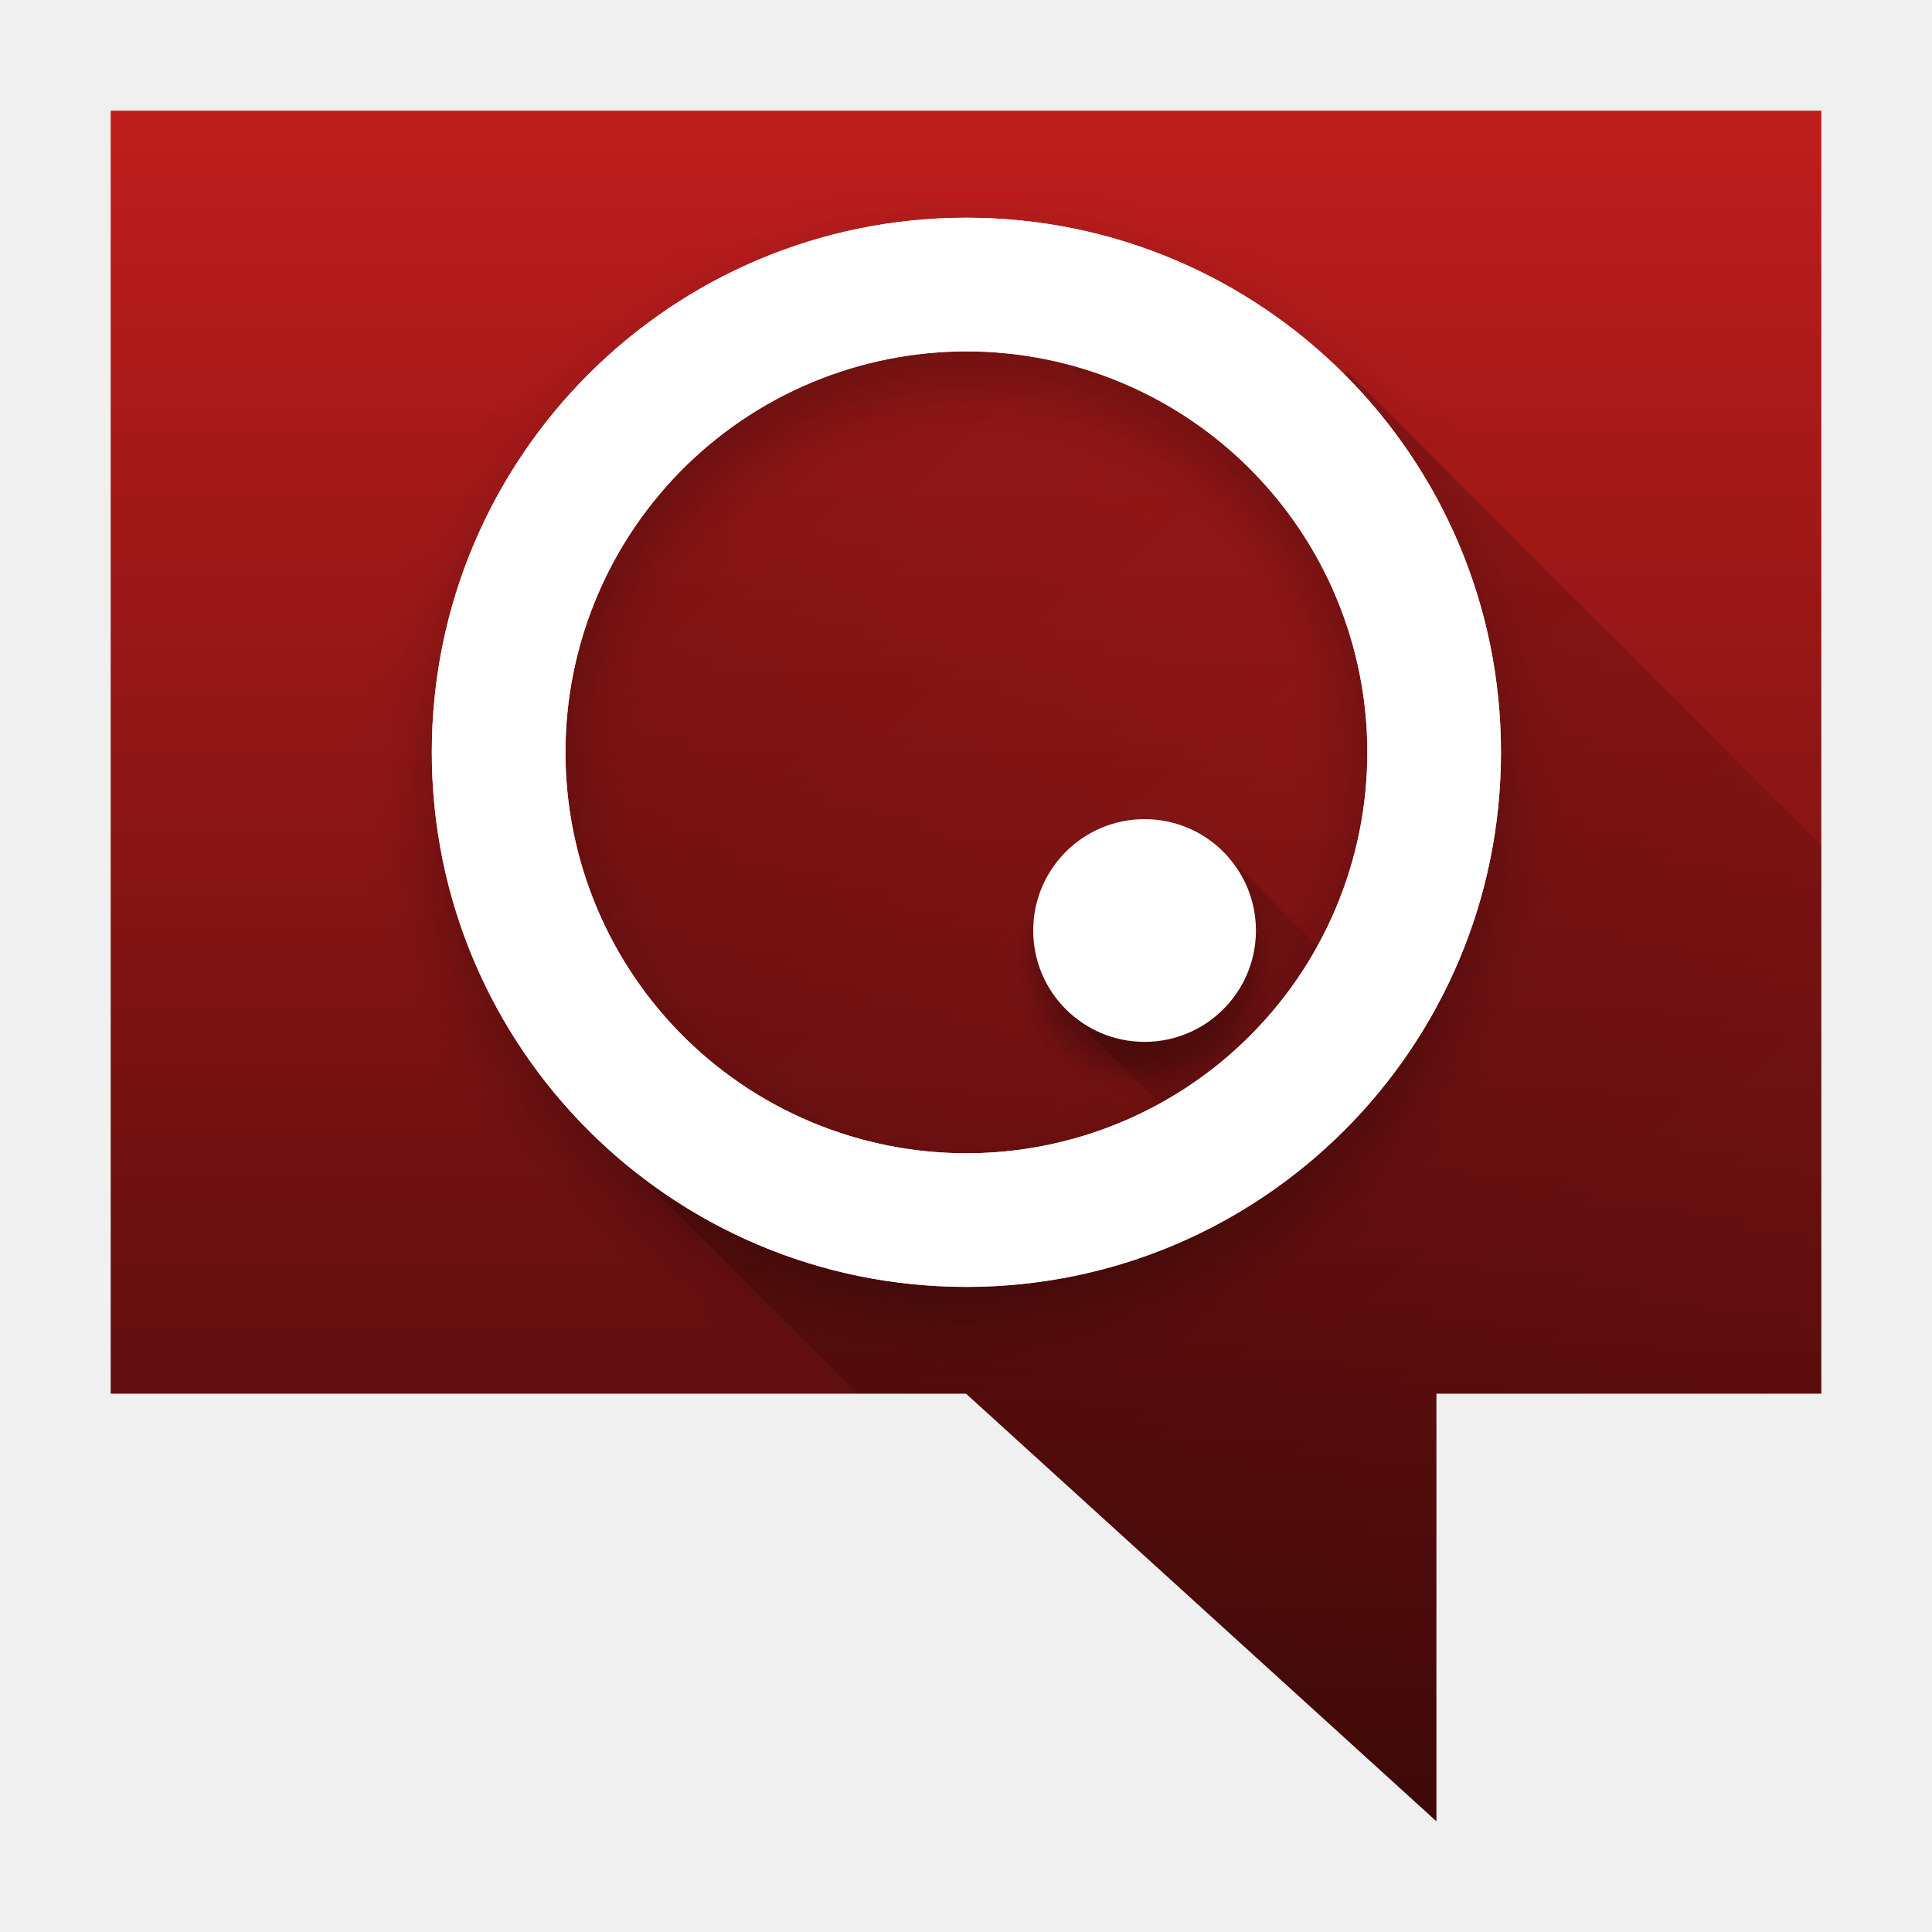
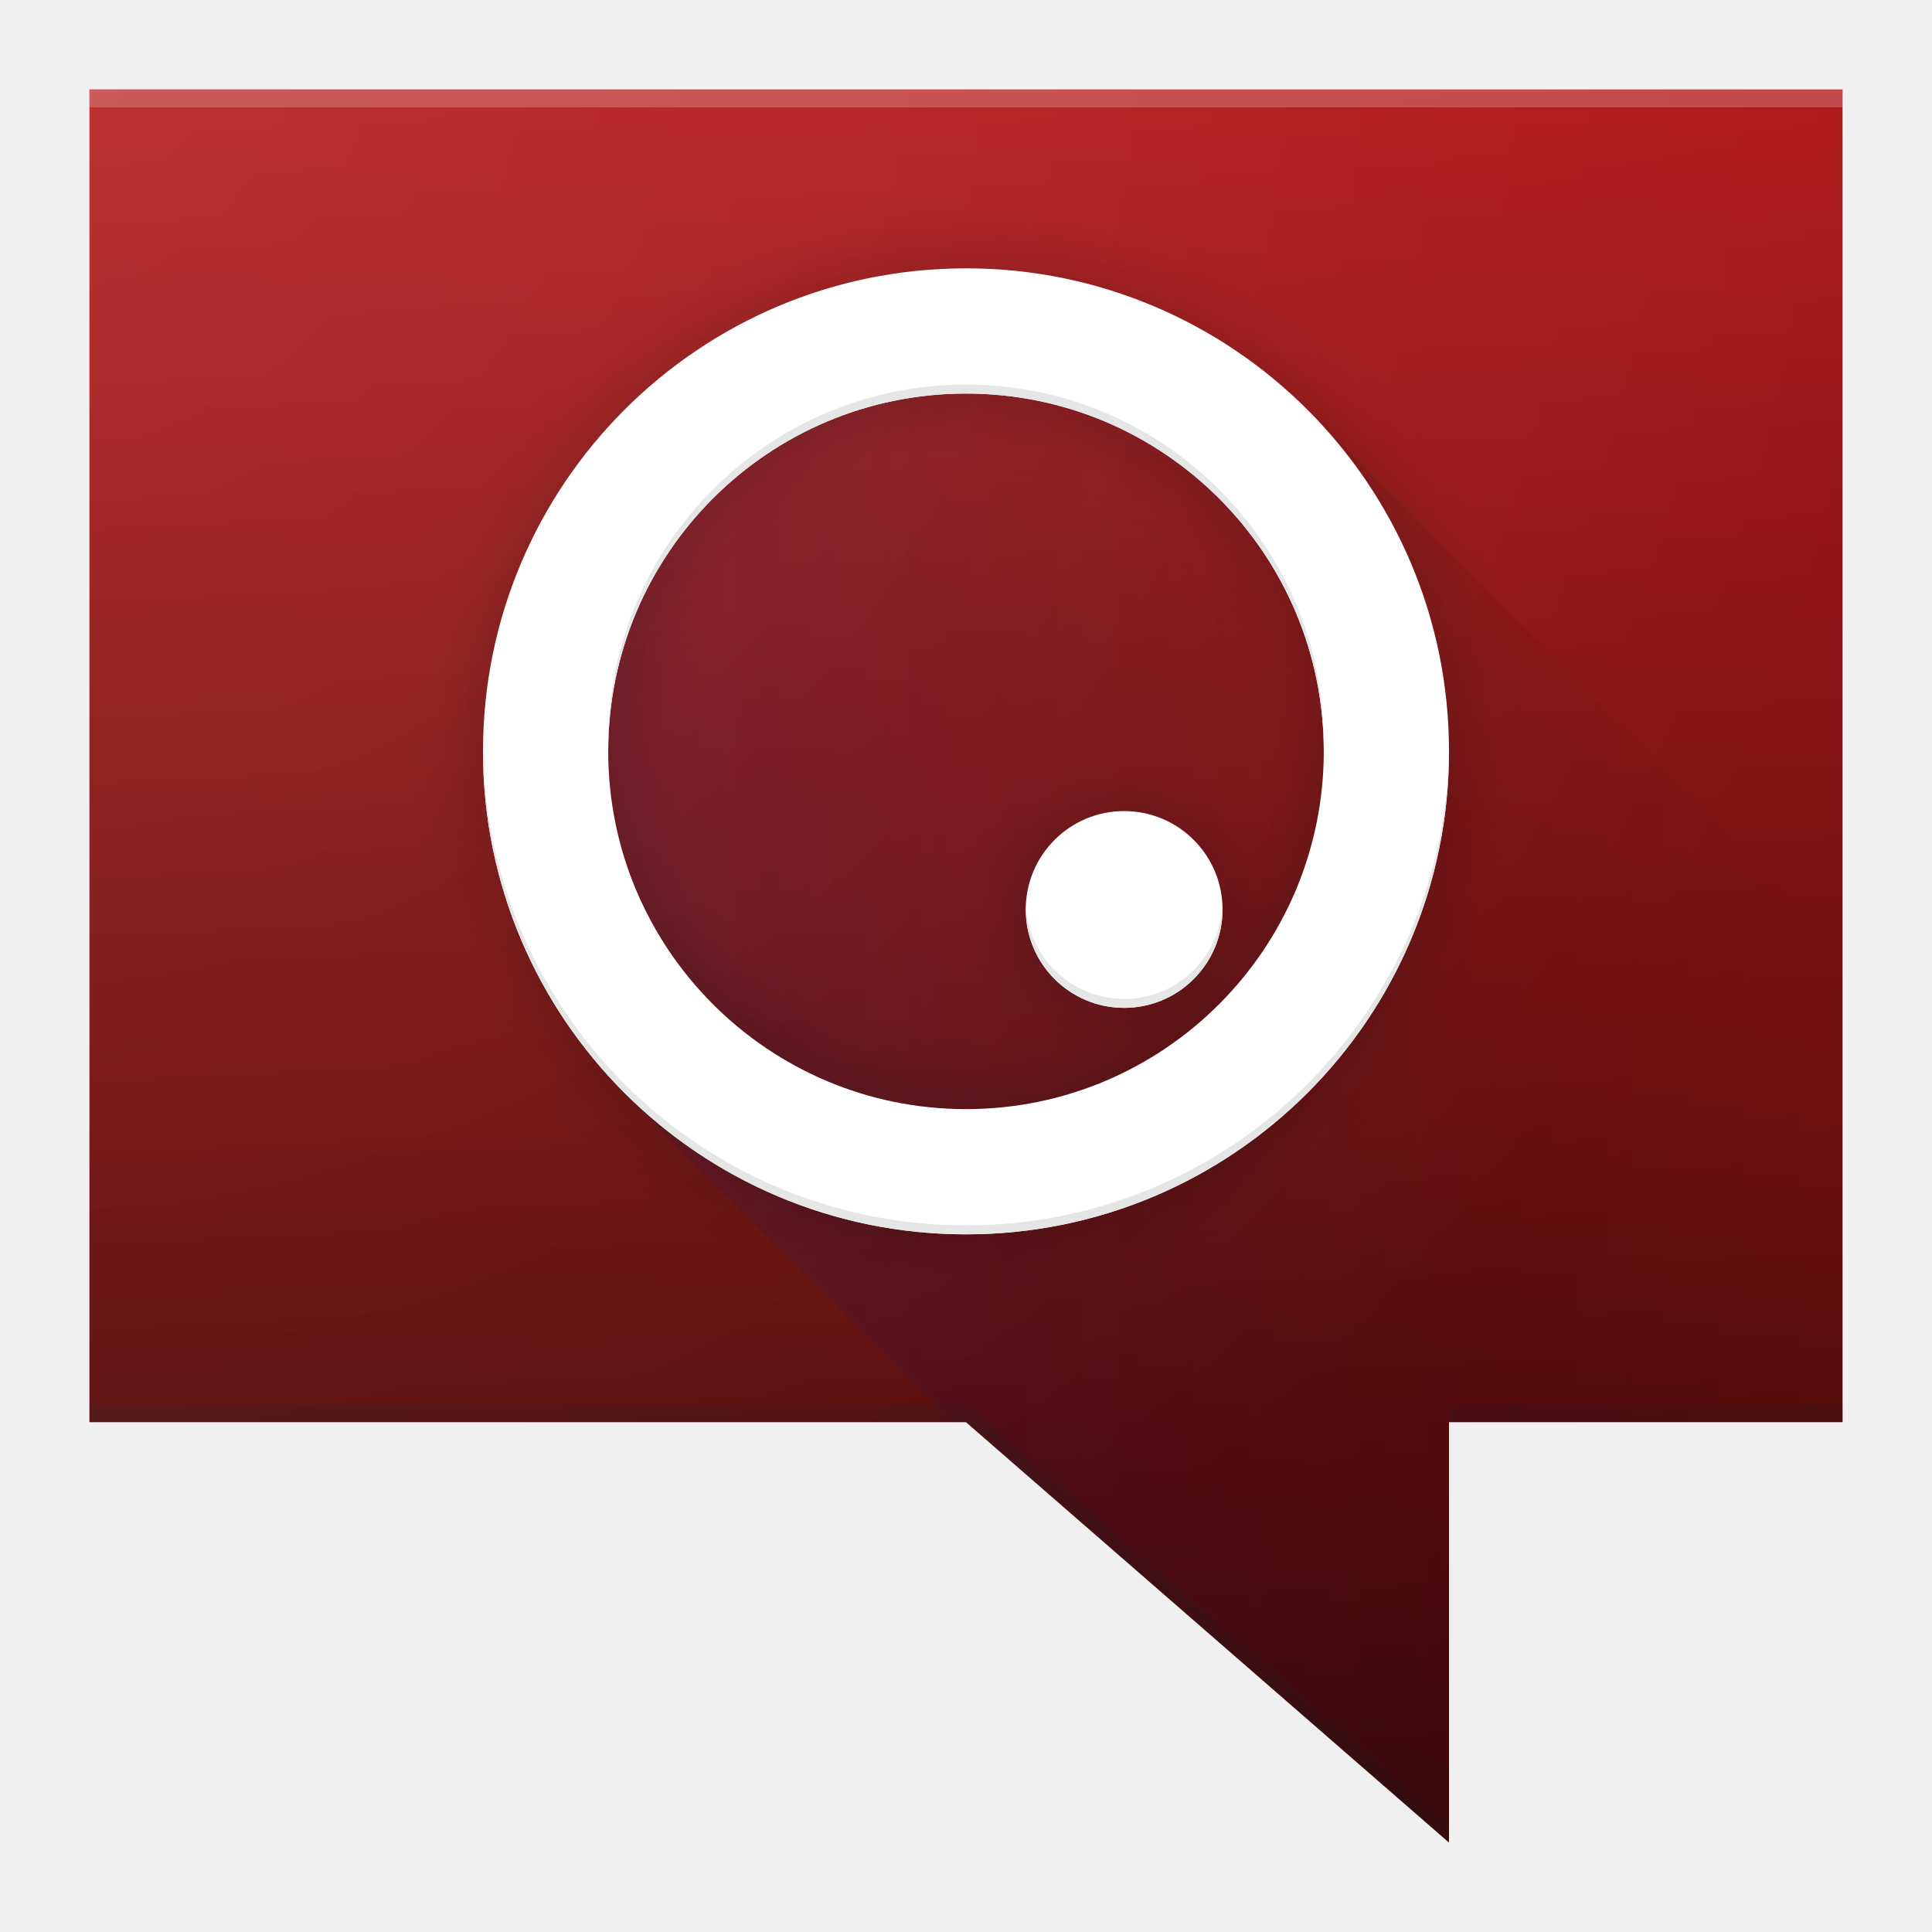
- <svg xmlns="http://www.w3.org/2000/svg" xmlns:xlink="http://www.w3.org/1999/xlink" id="svg2" height="192" width="192" version="1.1">
-   <defs id="defs4">
-     <linearGradient id="a" gradientUnits="userSpaceOnUse" x2="0" gradientTransform="matrix(4.25 0 0 4.25 378.57 349.8)" y1="44" y2="4">
-       <stop id="stop7" stop-color="#400909" offset="0" />
-       <stop id="stop9" stop-color="#bf1d1d" offset="1" />
+ <svg xmlns="http://www.w3.org/2000/svg" viewBox="0 0 108 108" version="1.1">
+   <defs>
+     <linearGradient id="gradientBackground" x2="5" gradientUnits="userSpaceOnUse" y2="103">
+       <stop id="gradientBackgroundStart" stop-color="#bf1d1d" offset="0" />
+       <stop id="gradientBackgroundEnd" stop-color="#400909" offset="1" />
    </linearGradient>
-     <linearGradient id="linearGradient6534" y2="173.62" xlink:href="#linearGradient6528" gradientUnits="userSpaceOnUse" x2="181.62" gradientTransform="translate(.01574 -11.199)" y1="88" x1="96" />
-     <linearGradient id="linearGradient6528">
-       <stop id="stop6530" stop-color="#000000" stop-opacity=".2" offset="0" />
-       <stop id="stop6532" stop-color="#000000" stop-opacity="0" offset="1" />
+     <linearGradient id="gradientLongShadow" y2="5" gradientUnits="userSpaceOnUse" y1="5" x2="103" x1="5">
+       <stop stop-color="#1a237e" stop-opacity=".25" offset="0" />
+       <stop stop-opacity="0" offset="1" />
    </linearGradient>
-     <linearGradient id="linearGradient6526" y2="984.36" xlink:href="#linearGradient6528" gradientUnits="userSpaceOnUse" x2="132" gradientTransform="translate(384.59 -515.76)" y1="912.36" x1="60" />
-     <filter id="filter6861" style="color-interpolation-filters:sRGB" height="1.288" width="1.288" y="-0.144" x="-0.144">
-       <feGaussianBlur id="feGaussianBlur6863" stdDeviation="1.2" />
+     <radialGradient id="gradientFinish" gradientUnits="userSpaceOnUse" cy="0" cx="0" r="108">
+       <stop stop-color="#fff" stop-opacity=".1" offset="0" />
+       <stop stop-color="#fff" stop-opacity="0" offset="1" />
+     </radialGradient>
+     <filter id="blurShadow" color-interpolation-filters="linearRGB">
+       <feGaussianBlur stdDeviation="2" />
    </filter>
-     <filter id="filter6756" style="color-interpolation-filters:sRGB">
-       <feFlood id="feFlood6758" result="flood" flood-opacity=".247" flood-color="rgb(0,0,0)" />
-       <feComposite id="feComposite6760" operator="in" result="composite1" in2="SourceGraphic" in="flood" />
-       <feGaussianBlur id="feGaussianBlur6762" stdDeviation="3" result="blur" in="composite1" />
-       <feOffset id="feOffset6764" result="offset" dx="0" dy="3" />
-       <feComposite id="feComposite6766" operator="atop" result="composite2" in2="offset" in="offset" />
-     </filter>
-     <linearGradient id="linearGradient6606" y2="120" xlink:href="#linearGradient6528" gradientUnits="userSpaceOnUse" x2="128" gradientTransform="translate(384.59 344.6)" y1="104" x1="112" />
  </defs>
-   <g id="g25" transform="translate(-384.57,-355.8)">
-     <g id="g27" fill-rule="evenodd">
-       <path id="path29" fill="url(#a)" d="m395.57 366.8v127.5h85l46.75 42.5v-42.5h38.25v-127.5z" />
-       <g id="g4467" transform="matrix(1.1068 0 0 1.1068 -51.308 -48.237)">
-         <g id="g6353" transform="translate(384.59 344.6)">
-           <path id="path6340" d="m96 40a48 48 0 0 0 -48 48 48 48 0 0 0 48 48 48 48 0 0 0 48 -48 48 48 0 0 0 -48 -48zm0 12a36 36 0 0 1 3.594 0.18 36 36 0 0 1 3.559 0.537 36 36 0 0 1 3.486 0.891 36 36 0 0 1 3.381 1.234 36 36 0 0 1 3.24 1.565 36 36 0 0 1 3.066 1.881 36 36 0 0 1 2.865 2.178 36 36 0 0 1 2.633 2.453 36 36 0 0 1 2.375 2.703 36 36 0 0 1 2.094 2.928 36 36 0 0 1 1.791 3.121 36 36 0 0 1 1.469 3.285 36 36 0 0 1 1.135 3.414 36 36 0 0 1 0.789 3.512 36 36 0 0 1 0.434 3.572 36 36 0 0 1 0.09 2.547 36 36 0 0 1 -0.18 3.594 36 36 0 0 1 -0.537 3.559 36 36 0 0 1 -0.891 3.486 36 36 0 0 1 -1.234 3.381 36 36 0 0 1 -1.564 3.24 36 36 0 0 1 -1.881 3.068 36 36 0 0 1 -2.178 2.863 36 36 0 0 1 -2.453 2.633 36 36 0 0 1 -2.703 2.375 36 36 0 0 1 -2.928 2.094 36 36 0 0 1 -3.121 1.791 36 36 0 0 1 -3.285 1.469 36 36 0 0 1 -3.414 1.135 36 36 0 0 1 -3.512 0.789 36 36 0 0 1 -3.572 0.434 36 36 0 0 1 -2.547 0.09 36 36 0 0 1 -3.594 -0.18 36 36 0 0 1 -3.559 -0.537 36 36 0 0 1 -3.486 -0.891 36 36 0 0 1 -3.381 -1.234 36 36 0 0 1 -3.24 -1.564 36 36 0 0 1 -3.066 -1.881 36 36 0 0 1 -2.865 -2.178 36 36 0 0 1 -2.633 -2.453 36 36 0 0 1 -2.375 -2.703 36 36 0 0 1 -2.094 -2.928 36 36 0 0 1 -1.791 -3.121 36 36 0 0 1 -1.469 -3.285 36 36 0 0 1 -1.135 -3.409 36 36 0 0 1 -0.789 -3.512 36 36 0 0 1 -0.433 -3.572 36 36 0 0 1 -0.09 -2.547 36 36 0 0 1 0.18 -3.594 36 36 0 0 1 0.537 -3.559 36 36 0 0 1 0.891 -3.486 36 36 0 0 1 1.234 -3.381 36 36 0 0 1 1.565 -3.24 36 36 0 0 1 1.881 -3.066 36 36 0 0 1 2.178 -2.865 36 36 0 0 1 2.453 -2.633 36 36 0 0 1 2.703 -2.375 36 36 0 0 1 2.928 -2.094 36 36 0 0 1 3.121 -1.791 36 36 0 0 1 3.285 -1.469 36 36 0 0 1 3.414 -1.135 36 36 0 0 1 3.512 -0.789 36 36 0 0 1 3.572 -0.434 36 36 0 0 1 2.547 -0.089z" fill="#ffffff" />
-         </g>
-         <g>
-           <path id="path6518" d="m130.21 42.609-0.271 0.271c0.973 0.959 1.905 1.959 2.793 2.998 1.03 1.224 1.999 2.498 2.902 3.818 0.904 1.321 1.741 2.687 2.508 4.092 0.768 1.404 1.464 2.846 2.088 4.32 0.623 1.474 1.172 2.977 1.645 4.506 0.473 1.529 0.869 3.081 1.188 4.65 0.318 1.568 0.557 3.151 0.717 4.742 0.16 1.593 0.24 3.192 0.24 4.793-0 1.133-0.041 2.265-0.121 3.394-0.113 1.597-0.306 3.186-0.578 4.764-0.272 1.577-0.623 3.14-1.051 4.682-0.428 1.542-0.932 3.061-1.512 4.553-0.58 1.492-1.235 2.954-1.961 4.381-0.726 1.426-1.522 2.814-2.387 4.16-0.865 1.347-1.796 2.65-2.791 3.904-0.995 1.253-2.051 2.456-3.166 3.603-0.17 0.161-0.341 0.32-0.514 0.479-0.959 0.973-1.959 1.905-2.998 2.793-1.224 1.03-2.498 1.999-3.818 2.902-1.321 0.904-2.687 1.741-4.092 2.508-1.404 0.768-2.846 1.464-4.32 2.088-1.474 0.623-2.977 1.172-4.506 1.645-1.529 0.473-3.081 0.869-4.65 1.188-1.568 0.318-3.151 0.557-4.742 0.717-1.593 0.16-3.192 0.24-4.793 0.24-1.133-0-2.265-0.041-3.394-0.121-1.597-0.113-3.186-0.306-4.764-0.578-1.577-0.272-3.14-0.623-4.682-1.051-1.542-0.428-3.061-0.932-4.553-1.512-1.492-0.58-2.954-1.235-4.381-1.961-1.426-0.726-2.814-1.522-4.16-2.387-1.28-0.827-2.521-1.714-3.717-2.658l19.865 19.867h9.77l42.24 38.4v-38.4h34.561v-49.197l-42.594-42.594z" transform="translate(384.57,355.8)" fill="url(#linearGradient6534)" />
-           <path id="path6484" d="m506.04 407.15a36 36 0 0 0 -1.864 -1.737 36 36 0 0 0 -2.833 -2.219 36 36 0 0 0 -3.041 -1.925 36 36 0 0 0 -3.216 -1.612 36 36 0 0 0 -3.361 -1.284 36 36 0 0 0 -3.473 -0.941 36 36 0 0 0 -3.551 -0.59 36 36 0 0 0 -3.591 -0.232 36 36 0 0 0 -3.596 0.127 36 36 0 0 0 -3.566 0.486 36 36 0 0 0 -3.498 0.838 36 36 0 0 0 -3.397 1.185 36 36 0 0 0 -3.264 1.518 36 36 0 0 0 -3.095 1.835 36 36 0 0 0 -2.896 2.136 36 36 0 0 0 -2.668 2.414 36 36 0 0 0 -1.737 1.864 36 36 0 0 0 -2.219 2.833 36 36 0 0 0 -1.925 3.041 36 36 0 0 0 -1.612 3.216 36 36 0 0 0 -1.284 3.361 36 36 0 0 0 -0.941 3.473 36 36 0 0 0 -0.59 3.551 36 36 0 0 0 -0.232 3.591 36 36 0 0 0 0.127 3.596 36 36 0 0 0 0.486 3.566 36 36 0 0 0 0.838 3.498 36 36 0 0 0 1.185 3.397 36 36 0 0 0 1.518 3.264 36 36 0 0 0 1.835 3.095 36 36 0 0 0 2.136 2.896 36 36 0 0 0 2.414 2.668 36 36 0 0 0 1.864 1.737 36 36 0 0 0 2.833 2.219 36 36 0 0 0 3.041 1.925 36 36 0 0 0 3.216 1.612 36 36 0 0 0 3.361 1.284 36 36 0 0 0 3.473 0.941 36 36 0 0 0 3.551 0.59 36 36 0 0 0 3.591 0.232 36 36 0 0 0 3.596 -0.127 36 36 0 0 0 3.564 -0.485 36 36 0 0 0 3.5 -0.84 36 36 0 0 0 3.397 -1.185 36 36 0 0 0 3.264 -1.518 36 36 0 0 0 3.095 -1.835 36 36 0 0 0 2.896 -2.136 36 36 0 0 0 2.668 -2.414 36 36 0 0 0 1.737 -1.864 36 36 0 0 0 2.219 -2.833 36 36 0 0 0 1.925 -3.041 36 36 0 0 0 1.612 -3.216 36 36 0 0 0 1.284 -3.361 36 36 0 0 0 0.941 -3.473 36 36 0 0 0 0.59 -3.551 36 36 0 0 0 0.232 -3.591 36 36 0 0 0 -0.127 -3.596 36 36 0 0 0 -0.486 -3.566 36 36 0 0 0 -0.838 -3.498 36 36 0 0 0 -1.185 -3.397 36 36 0 0 0 -1.518 -3.264 36 36 0 0 0 -1.835 -3.095 36 36 0 0 0 -2.136 -2.896 36 36 0 0 0 -2.414 -2.668z" fill="url(#linearGradient6526)" />
-           <circle id="circle6831" opacity=".25" cx="496.59" filter="url(#filter6861)" cy="451.6" r="10" fill="#000000" />
-           <circle id="path6338" cy="448.6" cx="496.59" r="10" fill="#ffffff" />
-         </g>
-         <g id="g6738" filter="url(#filter6756)" transform="translate(384.59 344.6)">
-           <path id="path6742" d="m96 40a48 48 0 0 0 -48 48 48 48 0 0 0 48 48 48 48 0 0 0 48 -48 48 48 0 0 0 -48 -48zm0 12a36 36 0 0 1 3.594 0.18 36 36 0 0 1 3.559 0.537 36 36 0 0 1 3.486 0.891 36 36 0 0 1 3.381 1.234 36 36 0 0 1 3.24 1.565 36 36 0 0 1 3.066 1.881 36 36 0 0 1 2.865 2.178 36 36 0 0 1 2.633 2.453 36 36 0 0 1 2.375 2.703 36 36 0 0 1 2.094 2.928 36 36 0 0 1 1.791 3.121 36 36 0 0 1 1.469 3.285 36 36 0 0 1 1.135 3.414 36 36 0 0 1 0.789 3.512 36 36 0 0 1 0.434 3.572 36 36 0 0 1 0.09 2.547 36 36 0 0 1 -0.18 3.594 36 36 0 0 1 -0.537 3.559 36 36 0 0 1 -0.891 3.486 36 36 0 0 1 -1.234 3.381 36 36 0 0 1 -1.564 3.24 36 36 0 0 1 -1.881 3.068 36 36 0 0 1 -2.178 2.863 36 36 0 0 1 -2.453 2.633 36 36 0 0 1 -2.703 2.375 36 36 0 0 1 -2.928 2.094 36 36 0 0 1 -3.121 1.791 36 36 0 0 1 -3.285 1.469 36 36 0 0 1 -3.414 1.135 36 36 0 0 1 -3.512 0.789 36 36 0 0 1 -3.572 0.434 36 36 0 0 1 -2.547 0.09 36 36 0 0 1 -3.594 -0.18 36 36 0 0 1 -3.559 -0.537 36 36 0 0 1 -3.486 -0.891 36 36 0 0 1 -3.381 -1.234 36 36 0 0 1 -3.24 -1.564 36 36 0 0 1 -3.066 -1.881 36 36 0 0 1 -2.865 -2.178 36 36 0 0 1 -2.633 -2.453 36 36 0 0 1 -2.375 -2.703 36 36 0 0 1 -2.094 -2.928 36 36 0 0 1 -1.791 -3.121 36 36 0 0 1 -1.469 -3.285 36 36 0 0 1 -1.135 -3.409 36 36 0 0 1 -0.789 -3.512 36 36 0 0 1 -0.433 -3.572 36 36 0 0 1 -0.09 -2.547 36 36 0 0 1 0.18 -3.594 36 36 0 0 1 0.537 -3.559 36 36 0 0 1 0.891 -3.486 36 36 0 0 1 1.234 -3.381 36 36 0 0 1 1.565 -3.24 36 36 0 0 1 1.881 -3.066 36 36 0 0 1 2.178 -2.865 36 36 0 0 1 2.453 -2.633 36 36 0 0 1 2.703 -2.375 36 36 0 0 1 2.928 -2.094 36 36 0 0 1 3.121 -1.791 36 36 0 0 1 3.285 -1.469 36 36 0 0 1 3.414 -1.135 36 36 0 0 1 3.512 -0.789 36 36 0 0 1 3.572 -0.434 36 36 0 0 1 2.547 -0.089z" fill="#ffffff" />
-         </g>
-         <g>
-           <path id="path6443" d="m480.59 384.6a48 48 0 0 0 -48 48 48 48 0 0 0 48 48 48 48 0 0 0 48 -48 48 48 0 0 0 -48 -48zm0 12a36 36 0 0 1 3.594 0.18 36 36 0 0 1 3.559 0.537 36 36 0 0 1 3.486 0.891 36 36 0 0 1 3.381 1.234 36 36 0 0 1 3.24 1.564 36 36 0 0 1 3.066 1.881 36 36 0 0 1 2.865 2.178 36 36 0 0 1 2.633 2.453 36 36 0 0 1 2.375 2.703 36 36 0 0 1 2.094 2.928 36 36 0 0 1 1.791 3.121 36 36 0 0 1 1.469 3.285 36 36 0 0 1 1.135 3.414 36 36 0 0 1 0.789 3.512 36 36 0 0 1 0.434 3.572 36 36 0 0 1 0.09 2.547 36 36 0 0 1 -0.18 3.594 36 36 0 0 1 -0.537 3.559 36 36 0 0 1 -0.891 3.486 36 36 0 0 1 -1.234 3.381 36 36 0 0 1 -1.564 3.24 36 36 0 0 1 -1.881 3.068 36 36 0 0 1 -2.178 2.863 36 36 0 0 1 -2.453 2.633 36 36 0 0 1 -2.703 2.375 36 36 0 0 1 -2.928 2.094 36 36 0 0 1 -3.121 1.791 36 36 0 0 1 -3.285 1.469 36 36 0 0 1 -3.414 1.135 36 36 0 0 1 -3.512 0.789 36 36 0 0 1 -3.572 0.434 36 36 0 0 1 -2.547 0.09 36 36 0 0 1 -3.594 -0.18 36 36 0 0 1 -3.559 -0.537 36 36 0 0 1 -3.486 -0.891 36 36 0 0 1 -3.381 -1.234 36 36 0 0 1 -3.24 -1.564 36 36 0 0 1 -3.066 -1.881 36 36 0 0 1 -2.865 -2.178 36 36 0 0 1 -2.633 -2.453 36 36 0 0 1 -2.375 -2.703 36 36 0 0 1 -2.094 -2.928 36 36 0 0 1 -1.791 -3.121 36 36 0 0 1 -1.469 -3.285 36 36 0 0 1 -1.135 -3.414 36 36 0 0 1 -0.789 -3.512 36 36 0 0 1 -0.434 -3.572 36 36 0 0 1 -0.09 -2.547 36 36 0 0 1 0.18 -3.594 36 36 0 0 1 0.537 -3.559 36 36 0 0 1 0.891 -3.486 36 36 0 0 1 1.234 -3.381 36 36 0 0 1 1.564 -3.24 36 36 0 0 1 1.881 -3.066 36 36 0 0 1 2.178 -2.865 36 36 0 0 1 2.453 -2.633 36 36 0 0 1 2.703 -2.375 36 36 0 0 1 2.928 -2.094 36 36 0 0 1 3.121 -1.791 36 36 0 0 1 3.285 -1.469 36 36 0 0 1 3.414 -1.135 36 36 0 0 1 3.512 -0.789 36 36 0 0 1 3.572 -0.434 36 36 0 0 1 2.547 -0.09z" fill="#ffffff" />
-           <path id="path6598" d="m503.76 441.63-0.104-0.104-0.004 0.004a10 10 0 0 1 0.107 0.1z" fill-rule="evenodd" fill="#000000" />
-           <path id="path6596" d="m489.52 455.67-0.004 0.004 8.426 8.426a36 36 0 0 0 2.096 -1.203 36 36 0 0 0 2.928 -2.094 36 36 0 0 0 2.703 -2.375 36 36 0 0 0 2.453 -2.633 36 36 0 0 0 2.178 -2.863 36 36 0 0 0 1.807 -2.949l-8.346-8.346a10 10 0 0 1 0.66 0.75 10 10 0 0 1 0.58 0.814 10 10 0 0 1 0.498 0.867 10 10 0 0 1 0.408 0.912 10 10 0 0 1 0.314 0.947 10 10 0 0 1 0.221 0.977 10 10 0 0 1 0.119 0.992 10 10 0 0 1 0.025 0.707 10 10 0 0 1 -0.051 0.998 10 10 0 0 1 -0.148 0.988 10 10 0 0 1 -0.248 0.969 10 10 0 0 1 -0.342 0.939 10 10 0 0 1 -0.436 0.9 10 10 0 0 1 -0.521 0.852 10 10 0 0 1 -0.605 0.795 10 10 0 0 1 -0.682 0.732 10 10 0 0 1 -0.75 0.66 10 10 0 0 1 -0.814 0.58 10 10 0 0 1 -0.867 0.498 10 10 0 0 1 -0.912 0.408 10 10 0 0 1 -0.947 0.314 10 10 0 0 1 -0.977 0.221 10 10 0 0 1 -0.992 0.119 10 10 0 0 1 -0.707 0.025 10 10 0 0 1 -0.998 -0.051 10 10 0 0 1 -0.988 -0.148 10 10 0 0 1 -0.969 -0.248 10 10 0 0 1 -0.939 -0.342 10 10 0 0 1 -0.9 -0.436 10 10 0 0 1 -0.852 -0.521 10 10 0 0 1 -0.795 -0.605 10 10 0 0 1 -0.625 -0.582z" fill-rule="evenodd" fill="url(#linearGradient6606)" />
-         </g>
-       </g>
-     </g>
-   </g>
+   <path fill="url(#gradientBackground)" d="M5,5 103,5 103,79.5 81,79.5 81,103 54,79.5 5,79.5 Z" />
+   <path fill="#ffffff" fill-opacity=".2" d="M5,5 103,5 103,6 5,6 Z" />
+   <path fill="#212121" fill-opacity=".2" d="M5,78.5 54,78.5 81,102 81,78.5 103,78.5 103,79.5 81,79.5 81,103 54,79.5 5,79.5 Z" />
+   <path fill="url(#gradientLongShadow)" d="M34.91 61.09 a 27,27 0 0,1 38.18,-38.18 L 103,52.82 103,79.5 81,79.5 81,103 54,79.5 53.32,79.5" />
+   <path filter="url(#blurShadow)" fill-opacity=".25" fill="#000000" d="M27 42a 27,27 0 1,0 54,0 h-7 a20,20 0 0,1 -40,0 a20,20 0 0,1 40,0 h7 a 27,27 0 1,0 -54,0 M57.34 50.84 a 5.5,5.5 0 1,0 11,0 a 5.5,5.5 0 1,0 -11,0" />
+   <path fill="#ffffff" d="M27 42a 27,27 0 1,0 54,0 h-7 a20,20 0 0,1 -40,0 a20,20 0 0,1 40,0 h7 a 27,27 0 1,0 -54,0 M57.34 50.84 a 5.5,5.5 0 1,0 11,0 a 5.5,5.5 0 1,0 -11,0" />
+   <path fill="#e5e5e5" d="M34 41.5 v0.5 a 20,20 0 0,1 40,0 v-0.5 a 20,20 0 1,0 -40,0 h-7 v0.5 a 27,27 0 1,0 54,0 v-0.5 a 27,27 0 0,1 -54,0 M57.34 50.34 v0.5 a 5.5,5.5 0 1,0 11,0 v-0.5 a 5.5,5.5 0 0,1 -11,0" />
+   <path fill="url(#gradientFinish)" d="M5,5 103,5 103,79.5 81,79.5 81,103 54,79.5 5,79.5 Z" />
</svg>
